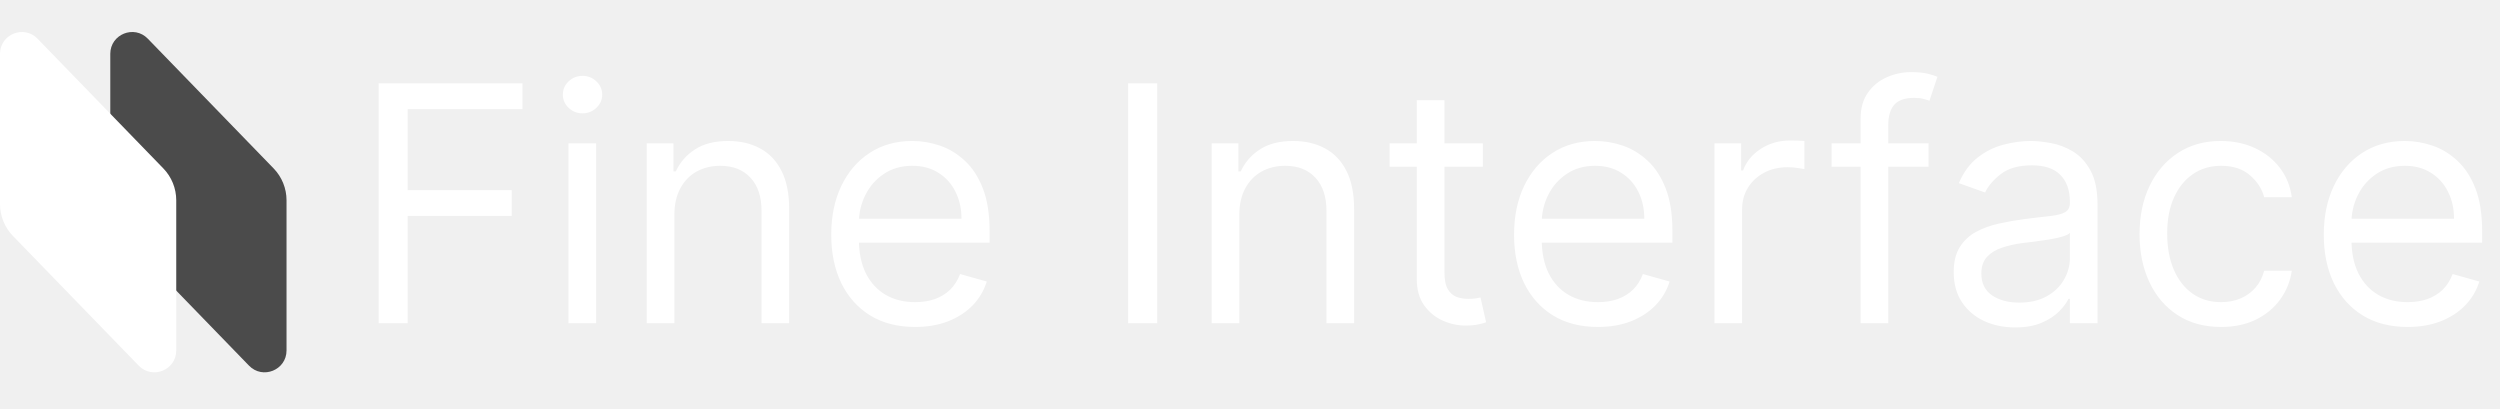
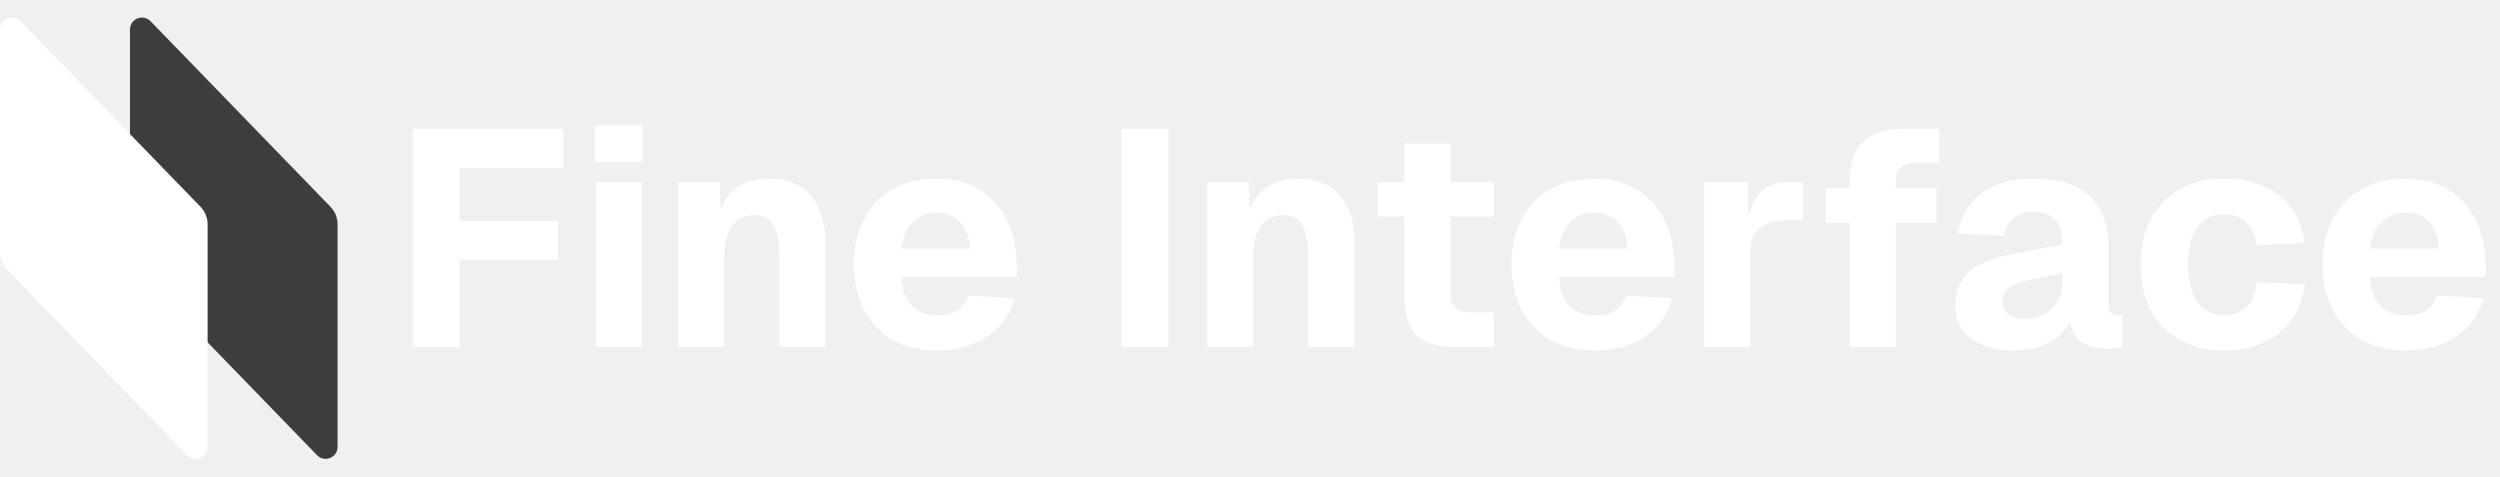
- <svg xmlns="http://www.w3.org/2000/svg" width="379" height="62" viewBox="0 0 379 62" fill="none">
-   <path d="M57.403 49V12.636H79.207V16.543H61.807V28.829H77.574V32.736H61.807V49H57.403ZM86.181 49V21.727H90.371V49H86.181ZM88.312 17.182C87.495 17.182 86.79 16.904 86.199 16.347C85.619 15.791 85.329 15.122 85.329 14.341C85.329 13.56 85.619 12.891 86.199 12.335C86.79 11.778 87.495 11.5 88.312 11.5C89.128 11.5 89.827 11.778 90.407 12.335C90.999 12.891 91.295 13.56 91.295 14.341C91.295 15.122 90.999 15.791 90.407 16.347C89.827 16.904 89.128 17.182 88.312 17.182ZM102.237 32.594V49H98.046V21.727H102.094V25.989H102.45C103.089 24.604 104.059 23.491 105.362 22.651C106.664 21.798 108.344 21.372 110.404 21.372C112.251 21.372 113.866 21.751 115.251 22.509C116.636 23.254 117.714 24.391 118.483 25.918C119.252 27.433 119.637 29.35 119.637 31.671V49H115.447V31.954C115.447 29.812 114.89 28.143 113.778 26.947C112.665 25.74 111.138 25.136 109.197 25.136C107.859 25.136 106.664 25.426 105.61 26.006C104.568 26.586 103.746 27.433 103.142 28.546C102.538 29.658 102.237 31.008 102.237 32.594ZM138.729 49.568C136.101 49.568 133.834 48.988 131.928 47.828C130.035 46.656 128.573 45.023 127.543 42.928C126.525 40.821 126.016 38.37 126.016 35.577C126.016 32.783 126.525 30.321 127.543 28.19C128.573 26.048 130.005 24.379 131.84 23.183C133.686 21.976 135.841 21.372 138.303 21.372C139.723 21.372 141.126 21.609 142.511 22.082C143.896 22.556 145.156 23.325 146.293 24.391C147.429 25.444 148.335 26.841 149.009 28.581C149.684 30.321 150.021 32.464 150.021 35.008V36.784H128.999V33.162H145.76C145.76 31.623 145.452 30.25 144.837 29.043C144.233 27.835 143.369 26.882 142.244 26.184C141.132 25.486 139.818 25.136 138.303 25.136C136.634 25.136 135.19 25.551 133.97 26.379C132.763 27.196 131.834 28.261 131.183 29.575C130.532 30.889 130.206 32.298 130.206 33.801V36.216C130.206 38.276 130.561 40.022 131.271 41.454C131.994 42.874 132.994 43.957 134.272 44.703C135.551 45.437 137.036 45.804 138.729 45.804C139.83 45.804 140.824 45.65 141.712 45.342C142.611 45.023 143.387 44.549 144.038 43.922C144.689 43.283 145.192 42.49 145.547 41.543L149.595 42.679C149.169 44.052 148.453 45.26 147.447 46.301C146.441 47.331 145.198 48.136 143.718 48.716C142.239 49.284 140.575 49.568 138.729 49.568ZM175.43 12.636V49H171.026V12.636H175.43ZM187.881 32.594V49H183.691V21.727H187.739V25.989H188.094C188.733 24.604 189.704 23.491 191.006 22.651C192.308 21.798 193.989 21.372 196.049 21.372C197.895 21.372 199.511 21.751 200.896 22.509C202.281 23.254 203.358 24.391 204.127 25.918C204.897 27.433 205.282 29.35 205.282 31.671V49H201.091V31.954C201.091 29.812 200.535 28.143 199.422 26.947C198.31 25.74 196.783 25.136 194.841 25.136C193.504 25.136 192.308 25.426 191.255 26.006C190.213 26.586 189.39 27.433 188.787 28.546C188.183 29.658 187.881 31.008 187.881 32.594ZM224.8 21.727V25.278H210.666V21.727H224.8ZM214.785 15.193H218.976V41.188C218.976 42.371 219.147 43.259 219.491 43.851C219.846 44.431 220.296 44.822 220.84 45.023C221.396 45.212 221.982 45.307 222.598 45.307C223.059 45.307 223.438 45.283 223.734 45.236C224.03 45.177 224.267 45.129 224.444 45.094L225.297 48.858C225.013 48.965 224.616 49.071 224.107 49.178C223.598 49.296 222.953 49.355 222.172 49.355C220.988 49.355 219.828 49.101 218.692 48.592C217.567 48.083 216.632 47.307 215.886 46.266C215.152 45.224 214.785 43.91 214.785 42.324V15.193ZM242.244 49.568C239.617 49.568 237.35 48.988 235.444 47.828C233.55 46.656 232.088 45.023 231.058 42.928C230.04 40.821 229.531 38.37 229.531 35.577C229.531 32.783 230.04 30.321 231.058 28.19C232.088 26.048 233.521 24.379 235.355 23.183C237.202 21.976 239.356 21.372 241.818 21.372C243.239 21.372 244.642 21.609 246.026 22.082C247.411 22.556 248.672 23.325 249.808 24.391C250.945 25.444 251.85 26.841 252.525 28.581C253.2 30.321 253.537 32.464 253.537 35.008V36.784H232.514V33.162H249.276C249.276 31.623 248.968 30.25 248.352 29.043C247.749 27.835 246.885 26.882 245.76 26.184C244.647 25.486 243.334 25.136 241.818 25.136C240.149 25.136 238.705 25.551 237.486 26.379C236.279 27.196 235.349 28.261 234.698 29.575C234.047 30.889 233.722 32.298 233.722 33.801V36.216C233.722 38.276 234.077 40.022 234.787 41.454C235.509 42.874 236.509 43.957 237.788 44.703C239.066 45.437 240.552 45.804 242.244 45.804C243.345 45.804 244.34 45.65 245.227 45.342C246.127 45.023 246.902 44.549 247.553 43.922C248.204 43.283 248.708 42.49 249.063 41.543L253.111 42.679C252.685 44.052 251.969 45.26 250.963 46.301C249.956 47.331 248.713 48.136 247.234 48.716C245.754 49.284 244.091 49.568 242.244 49.568ZM259.911 49V21.727H263.96V25.847H264.244C264.741 24.497 265.641 23.402 266.943 22.562C268.245 21.721 269.713 21.301 271.346 21.301C271.654 21.301 272.039 21.307 272.5 21.319C272.962 21.331 273.311 21.349 273.548 21.372V25.634C273.406 25.598 273.08 25.545 272.571 25.474C272.074 25.391 271.547 25.349 270.991 25.349C269.665 25.349 268.481 25.628 267.44 26.184C266.41 26.729 265.593 27.486 264.99 28.457C264.398 29.416 264.102 30.51 264.102 31.741V49H259.911ZM292.369 21.727V25.278H277.667V21.727H292.369ZM282.07 49V17.963C282.07 16.401 282.437 15.098 283.171 14.057C283.905 13.015 284.858 12.234 286.03 11.713C287.202 11.192 288.439 10.932 289.741 10.932C290.771 10.932 291.611 11.015 292.262 11.18C292.913 11.346 293.399 11.5 293.718 11.642L292.511 15.264C292.298 15.193 292.002 15.104 291.623 14.998C291.256 14.891 290.771 14.838 290.167 14.838C288.782 14.838 287.782 15.187 287.166 15.886C286.563 16.584 286.261 17.608 286.261 18.957V49H282.07ZM305.486 49.639C303.758 49.639 302.189 49.314 300.781 48.663C299.372 48 298.253 47.047 297.425 45.804C296.596 44.549 296.182 43.034 296.182 41.258C296.182 39.696 296.49 38.429 297.105 37.459C297.721 36.476 298.543 35.707 299.573 35.151C300.603 34.594 301.739 34.18 302.982 33.908C304.237 33.624 305.498 33.399 306.764 33.233C308.421 33.02 309.765 32.86 310.795 32.754C311.836 32.635 312.594 32.44 313.067 32.168C313.553 31.895 313.795 31.422 313.795 30.747V30.605C313.795 28.853 313.316 27.492 312.357 26.521C311.41 25.551 309.972 25.065 308.043 25.065C306.042 25.065 304.474 25.503 303.337 26.379C302.201 27.255 301.402 28.19 300.94 29.185L296.963 27.764C297.673 26.107 298.62 24.817 299.804 23.893C301 22.958 302.302 22.307 303.71 21.94C305.131 21.562 306.527 21.372 307.901 21.372C308.777 21.372 309.783 21.479 310.919 21.692C312.067 21.893 313.174 22.313 314.239 22.952C315.317 23.592 316.21 24.556 316.92 25.847C317.631 27.137 317.986 28.865 317.986 31.031V49H313.795V45.307H313.582C313.298 45.899 312.825 46.532 312.162 47.207C311.499 47.881 310.617 48.456 309.516 48.929C308.415 49.403 307.072 49.639 305.486 49.639ZM306.125 45.875C307.782 45.875 309.179 45.55 310.315 44.898C311.464 44.247 312.328 43.407 312.908 42.377C313.5 41.347 313.795 40.264 313.795 39.128V35.293C313.618 35.506 313.227 35.701 312.624 35.879C312.032 36.044 311.345 36.192 310.564 36.322C309.795 36.441 309.043 36.547 308.309 36.642C307.587 36.725 307.001 36.796 306.551 36.855C305.462 36.997 304.444 37.228 303.497 37.548C302.562 37.855 301.804 38.323 301.224 38.95C300.656 39.566 300.372 40.406 300.372 41.472C300.372 42.928 300.911 44.028 301.988 44.774C303.077 45.508 304.456 45.875 306.125 45.875ZM336.714 49.568C334.157 49.568 331.955 48.965 330.108 47.757C328.262 46.55 326.841 44.887 325.847 42.768C324.853 40.649 324.356 38.228 324.356 35.506C324.356 32.736 324.865 30.291 325.883 28.173C326.912 26.042 328.345 24.379 330.18 23.183C332.026 21.976 334.18 21.372 336.643 21.372C338.56 21.372 340.288 21.727 341.827 22.438C343.366 23.148 344.627 24.142 345.609 25.421C346.592 26.699 347.201 28.19 347.438 29.895H343.248C342.928 28.652 342.218 27.551 341.117 26.592C340.028 25.622 338.56 25.136 336.714 25.136C335.08 25.136 333.648 25.562 332.417 26.415C331.198 27.255 330.245 28.445 329.558 29.984C328.883 31.511 328.546 33.304 328.546 35.364C328.546 37.471 328.877 39.305 329.54 40.868C330.215 42.43 331.162 43.644 332.381 44.508C333.612 45.372 335.056 45.804 336.714 45.804C337.803 45.804 338.791 45.615 339.679 45.236C340.567 44.857 341.318 44.312 341.934 43.602C342.549 42.892 342.987 42.04 343.248 41.045H347.438C347.201 42.655 346.615 44.105 345.68 45.396C344.757 46.674 343.532 47.692 342.005 48.45C340.49 49.195 338.726 49.568 336.714 49.568ZM364.998 49.568C362.371 49.568 360.104 48.988 358.198 47.828C356.304 46.656 354.842 45.023 353.812 42.928C352.794 40.821 352.285 38.37 352.285 35.577C352.285 32.783 352.794 30.321 353.812 28.19C354.842 26.048 356.274 24.379 358.109 23.183C359.956 21.976 362.11 21.372 364.572 21.372C365.993 21.372 367.395 21.609 368.78 22.082C370.165 22.556 371.426 23.325 372.562 24.391C373.699 25.444 374.604 26.841 375.279 28.581C375.954 30.321 376.291 32.464 376.291 35.008V36.784H355.268V33.162H372.03C372.03 31.623 371.722 30.25 371.106 29.043C370.503 27.835 369.639 26.882 368.514 26.184C367.401 25.486 366.087 25.136 364.572 25.136C362.903 25.136 361.459 25.551 360.24 26.379C359.032 27.196 358.103 28.261 357.452 29.575C356.801 30.889 356.476 32.298 356.476 33.801V36.216C356.476 38.276 356.831 40.022 357.541 41.454C358.263 42.874 359.263 43.957 360.542 44.703C361.82 45.437 363.306 45.804 364.998 45.804C366.099 45.804 367.094 45.65 367.981 45.342C368.881 45.023 369.656 44.549 370.307 43.922C370.958 43.283 371.461 42.49 371.817 41.543L375.865 42.679C375.439 44.052 374.723 45.26 373.716 46.301C372.71 47.331 371.467 48.136 369.988 48.716C368.508 49.284 366.845 49.568 364.998 49.568Z" fill="white" />
-   <path d="M16.719 8.167C16.719 5.194 20.335 3.729 22.405 5.863L41.479 25.531C42.735 26.826 43.438 28.56 43.438 30.364V53.129C43.438 56.103 39.822 57.568 37.752 55.434L18.677 35.766C17.421 34.471 16.719 32.737 16.719 30.933V8.167Z" fill="#4B4B4B" />
-   <path d="M0 8.167C0 5.194 3.616 3.729 5.686 5.863L24.76 25.531C26.016 26.826 26.719 28.56 26.719 30.364V53.129C26.719 56.103 23.103 57.568 21.033 55.434L1.959 35.766C0.703 34.471 0 32.737 0 30.933V8.167Z" fill="white" />
+ <svg xmlns="http://www.w3.org/2000/svg" width="692" height="132" viewBox="0 0 692 132" fill="none">
+   <path d="M114.29 35.65H155.94V46.53H127.21V61.15H154.41V71.86H127.21V96H114.29V35.65ZM164.909 50.44H177.659V96H164.909V50.44ZM164.654 34.63H177.829V44.83H164.654V34.63ZM187.736 50.44H199.211L199.466 57.92C201.846 52.253 206.351 49.42 212.981 49.42C217.854 49.42 221.651 50.978 224.371 54.095C227.091 57.155 228.451 61.348 228.451 66.675V96H215.701V70.925C215.701 67.072 215.163 64.21 214.086 62.34C213.066 60.47 211.281 59.535 208.731 59.535C206.068 59.535 204.028 60.527 202.611 62.51C201.194 64.493 200.486 67.298 200.486 70.925V96H187.736V50.44ZM259.275 97.02C254.685 97.02 250.661 96.057 247.205 94.13C243.748 92.147 241.056 89.37 239.13 85.8C237.26 82.173 236.325 77.98 236.325 73.22C236.325 68.46 237.26 64.295 239.13 60.725C241 57.098 243.663 54.322 247.12 52.395C250.576 50.412 254.6 49.42 259.19 49.42C263.666 49.42 267.576 50.412 270.92 52.395C274.32 54.378 276.926 57.24 278.74 60.98C280.553 64.663 281.46 69.027 281.46 74.07V76.62H249.5C249.613 80.133 250.548 82.797 252.305 84.61C254.061 86.423 256.47 87.33 259.53 87.33C263.95 87.33 266.783 85.488 268.03 81.805L280.865 82.57C279.618 87.103 277.068 90.645 273.215 93.195C269.418 95.745 264.771 97.02 259.275 97.02ZM268.455 68.8C268.285 65.57 267.378 63.105 265.735 61.405C264.091 59.705 261.91 58.855 259.19 58.855C256.526 58.855 254.316 59.733 252.56 61.49C250.86 63.247 249.84 65.683 249.5 68.8H268.455ZM310.437 35.65H323.357V96H310.437V35.65ZM334.162 50.44H345.637L345.892 57.92C348.272 52.253 352.777 49.42 359.407 49.42C364.28 49.42 368.077 50.978 370.797 54.095C373.517 57.155 374.877 61.348 374.877 66.675V96H362.127V70.925C362.127 67.072 361.588 64.21 360.512 62.34C359.492 60.47 357.707 59.535 355.157 59.535C352.493 59.535 350.453 60.527 349.037 62.51C347.62 64.493 346.912 67.298 346.912 70.925V96H334.162V50.44ZM402.421 96C397.718 96 394.261 94.923 392.051 92.77C389.841 90.56 388.736 87.075 388.736 82.315V59.96H381.426V50.44H388.736V39.73H401.486V50.44H413.471V59.96H401.486V80.785C401.486 82.938 401.94 84.44 402.846 85.29C403.753 86.083 405.17 86.48 407.096 86.48H413.471V96H402.421ZM441.311 97.02C436.721 97.02 432.698 96.057 429.241 94.13C425.784 92.147 423.093 89.37 421.166 85.8C419.296 82.173 418.361 77.98 418.361 73.22C418.361 68.46 419.296 64.295 421.166 60.725C423.036 57.098 425.699 54.322 429.156 52.395C432.613 50.412 436.636 49.42 441.226 49.42C445.703 49.42 449.613 50.412 452.956 52.395C456.356 54.378 458.963 57.24 460.776 60.98C462.589 64.663 463.496 69.027 463.496 74.07V76.62H431.536C431.649 80.133 432.584 82.797 434.341 84.61C436.098 86.423 438.506 87.33 441.566 87.33C445.986 87.33 448.819 85.488 450.066 81.805L462.901 82.57C461.654 87.103 459.104 90.645 455.251 93.195C451.454 95.745 446.808 97.02 441.311 97.02ZM450.491 68.8C450.321 65.57 449.414 63.105 447.771 61.405C446.128 59.705 443.946 58.855 441.226 58.855C438.563 58.855 436.353 59.733 434.596 61.49C432.896 63.247 431.876 65.683 431.536 68.8H450.491ZM471.706 50.44H483.776L484.031 59.62C484.937 56.39 486.269 54.067 488.026 52.65C489.782 51.177 492.077 50.44 494.911 50.44H499.076V60.98H494.911C491.284 60.98 488.621 61.717 486.921 63.19C485.277 64.663 484.456 67.072 484.456 70.415V96H471.706V50.44ZM511.997 49.845C511.997 45.255 513.244 41.742 515.737 39.305C518.23 36.868 521.999 35.65 527.042 35.65H536.732V45.17H529.762C528.005 45.17 526.73 45.623 525.937 46.53C525.144 47.38 524.747 48.683 524.747 50.44V52.14H536.052V61.66H524.747V96H511.997V61.66H505.367V52.14H511.997V49.845ZM557.192 97.02C552.376 97.02 548.494 95.915 545.547 93.705C542.657 91.495 541.212 88.463 541.212 84.61C541.212 80.7 542.431 77.64 544.867 75.43C547.304 73.163 551.072 71.52 556.172 70.5L570.877 67.61C570.877 61.66 568.271 58.685 563.057 58.685C558.354 58.685 555.577 60.867 554.727 65.23L541.977 64.635C542.827 59.648 545.066 55.88 548.692 53.33C552.319 50.723 557.107 49.42 563.057 49.42C569.857 49.42 574.986 51.035 578.442 54.265C581.899 57.495 583.627 62.227 583.627 68.46V84.015C583.627 85.262 583.826 86.112 584.222 86.565C584.619 87.018 585.271 87.245 586.177 87.245H587.452V96C586.319 96.34 584.789 96.51 582.862 96.51C577.196 96.51 573.881 94.045 572.917 89.115C571.727 91.552 569.744 93.478 566.967 94.895C564.247 96.312 560.989 97.02 557.192 97.02ZM560.252 88.265C563.482 88.265 566.061 87.33 567.987 85.46C569.914 83.59 570.877 81.04 570.877 77.81V75.6L560.507 77.81C556.371 78.66 554.302 80.53 554.302 83.42C554.302 84.95 554.812 86.14 555.832 86.99C556.852 87.84 558.326 88.265 560.252 88.265ZM615.631 97.02C610.985 97.02 606.905 96.057 603.391 94.13C599.935 92.147 597.243 89.37 595.316 85.8C593.446 82.173 592.511 77.98 592.511 73.22C592.511 68.46 593.446 64.295 595.316 60.725C597.243 57.098 599.935 54.322 603.391 52.395C606.905 50.412 610.985 49.42 615.631 49.42C621.751 49.42 626.823 51.007 630.846 54.18C634.87 57.353 637.221 61.717 637.901 67.27L624.726 67.865C624.33 65.088 623.31 62.963 621.666 61.49C620.08 60.017 618.068 59.28 615.631 59.28C612.458 59.28 609.993 60.498 608.236 62.935C606.48 65.372 605.601 68.8 605.601 73.22C605.601 77.64 606.48 81.097 608.236 83.59C609.993 86.027 612.458 87.245 615.631 87.245C618.181 87.245 620.25 86.48 621.836 84.95C623.423 83.42 624.386 81.153 624.726 78.15L637.901 78.66C637.278 84.27 634.955 88.747 630.931 92.09C626.908 95.377 621.808 97.02 615.631 97.02ZM665.847 97.02C661.257 97.02 657.234 96.057 653.777 94.13C650.32 92.147 647.629 89.37 645.702 85.8C643.832 82.173 642.897 77.98 642.897 73.22C642.897 68.46 643.832 64.295 645.702 60.725C647.572 57.098 650.235 54.322 653.692 52.395C657.149 50.412 661.172 49.42 665.762 49.42C670.239 49.42 674.149 50.412 677.492 52.395C680.892 54.378 683.499 57.24 685.312 60.98C687.125 64.663 688.032 69.027 688.032 74.07V76.62H656.072C656.185 80.133 657.12 82.797 658.877 84.61C660.634 86.423 663.042 87.33 666.102 87.33C670.522 87.33 673.355 85.488 674.602 81.805L687.437 82.57C686.19 87.103 683.64 90.645 679.787 93.195C675.99 95.745 671.344 97.02 665.847 97.02ZM675.027 68.8C674.857 65.57 673.95 63.105 672.307 61.405C670.664 59.705 668.482 58.855 665.762 58.855C663.099 58.855 660.889 59.733 659.132 61.49C657.432 63.247 656.412 65.683 656.072 68.8H675.027Z" fill="white" />
+   <path d="M35.977 8.168C35.977 5.195 39.593 3.729 41.663 5.864L91.484 57.245C92.74 58.54 93.443 60.274 93.443 62.078V123.689C93.443 126.662 89.826 128.128 87.757 125.993L37.935 74.612C36.679 73.317 35.977 71.583 35.977 69.779V8.168Z" fill="#3D3D3D" />
+   <path d="M0 8.168C0 5.195 3.616 3.729 5.686 5.864L55.508 57.245C56.764 58.54 57.466 60.274 57.466 62.078V123.689C57.466 126.662 53.85 128.128 51.78 125.993L1.958 74.612C0.702 73.317 0 71.583 0 69.779V8.168Z" fill="white" />
</svg>
